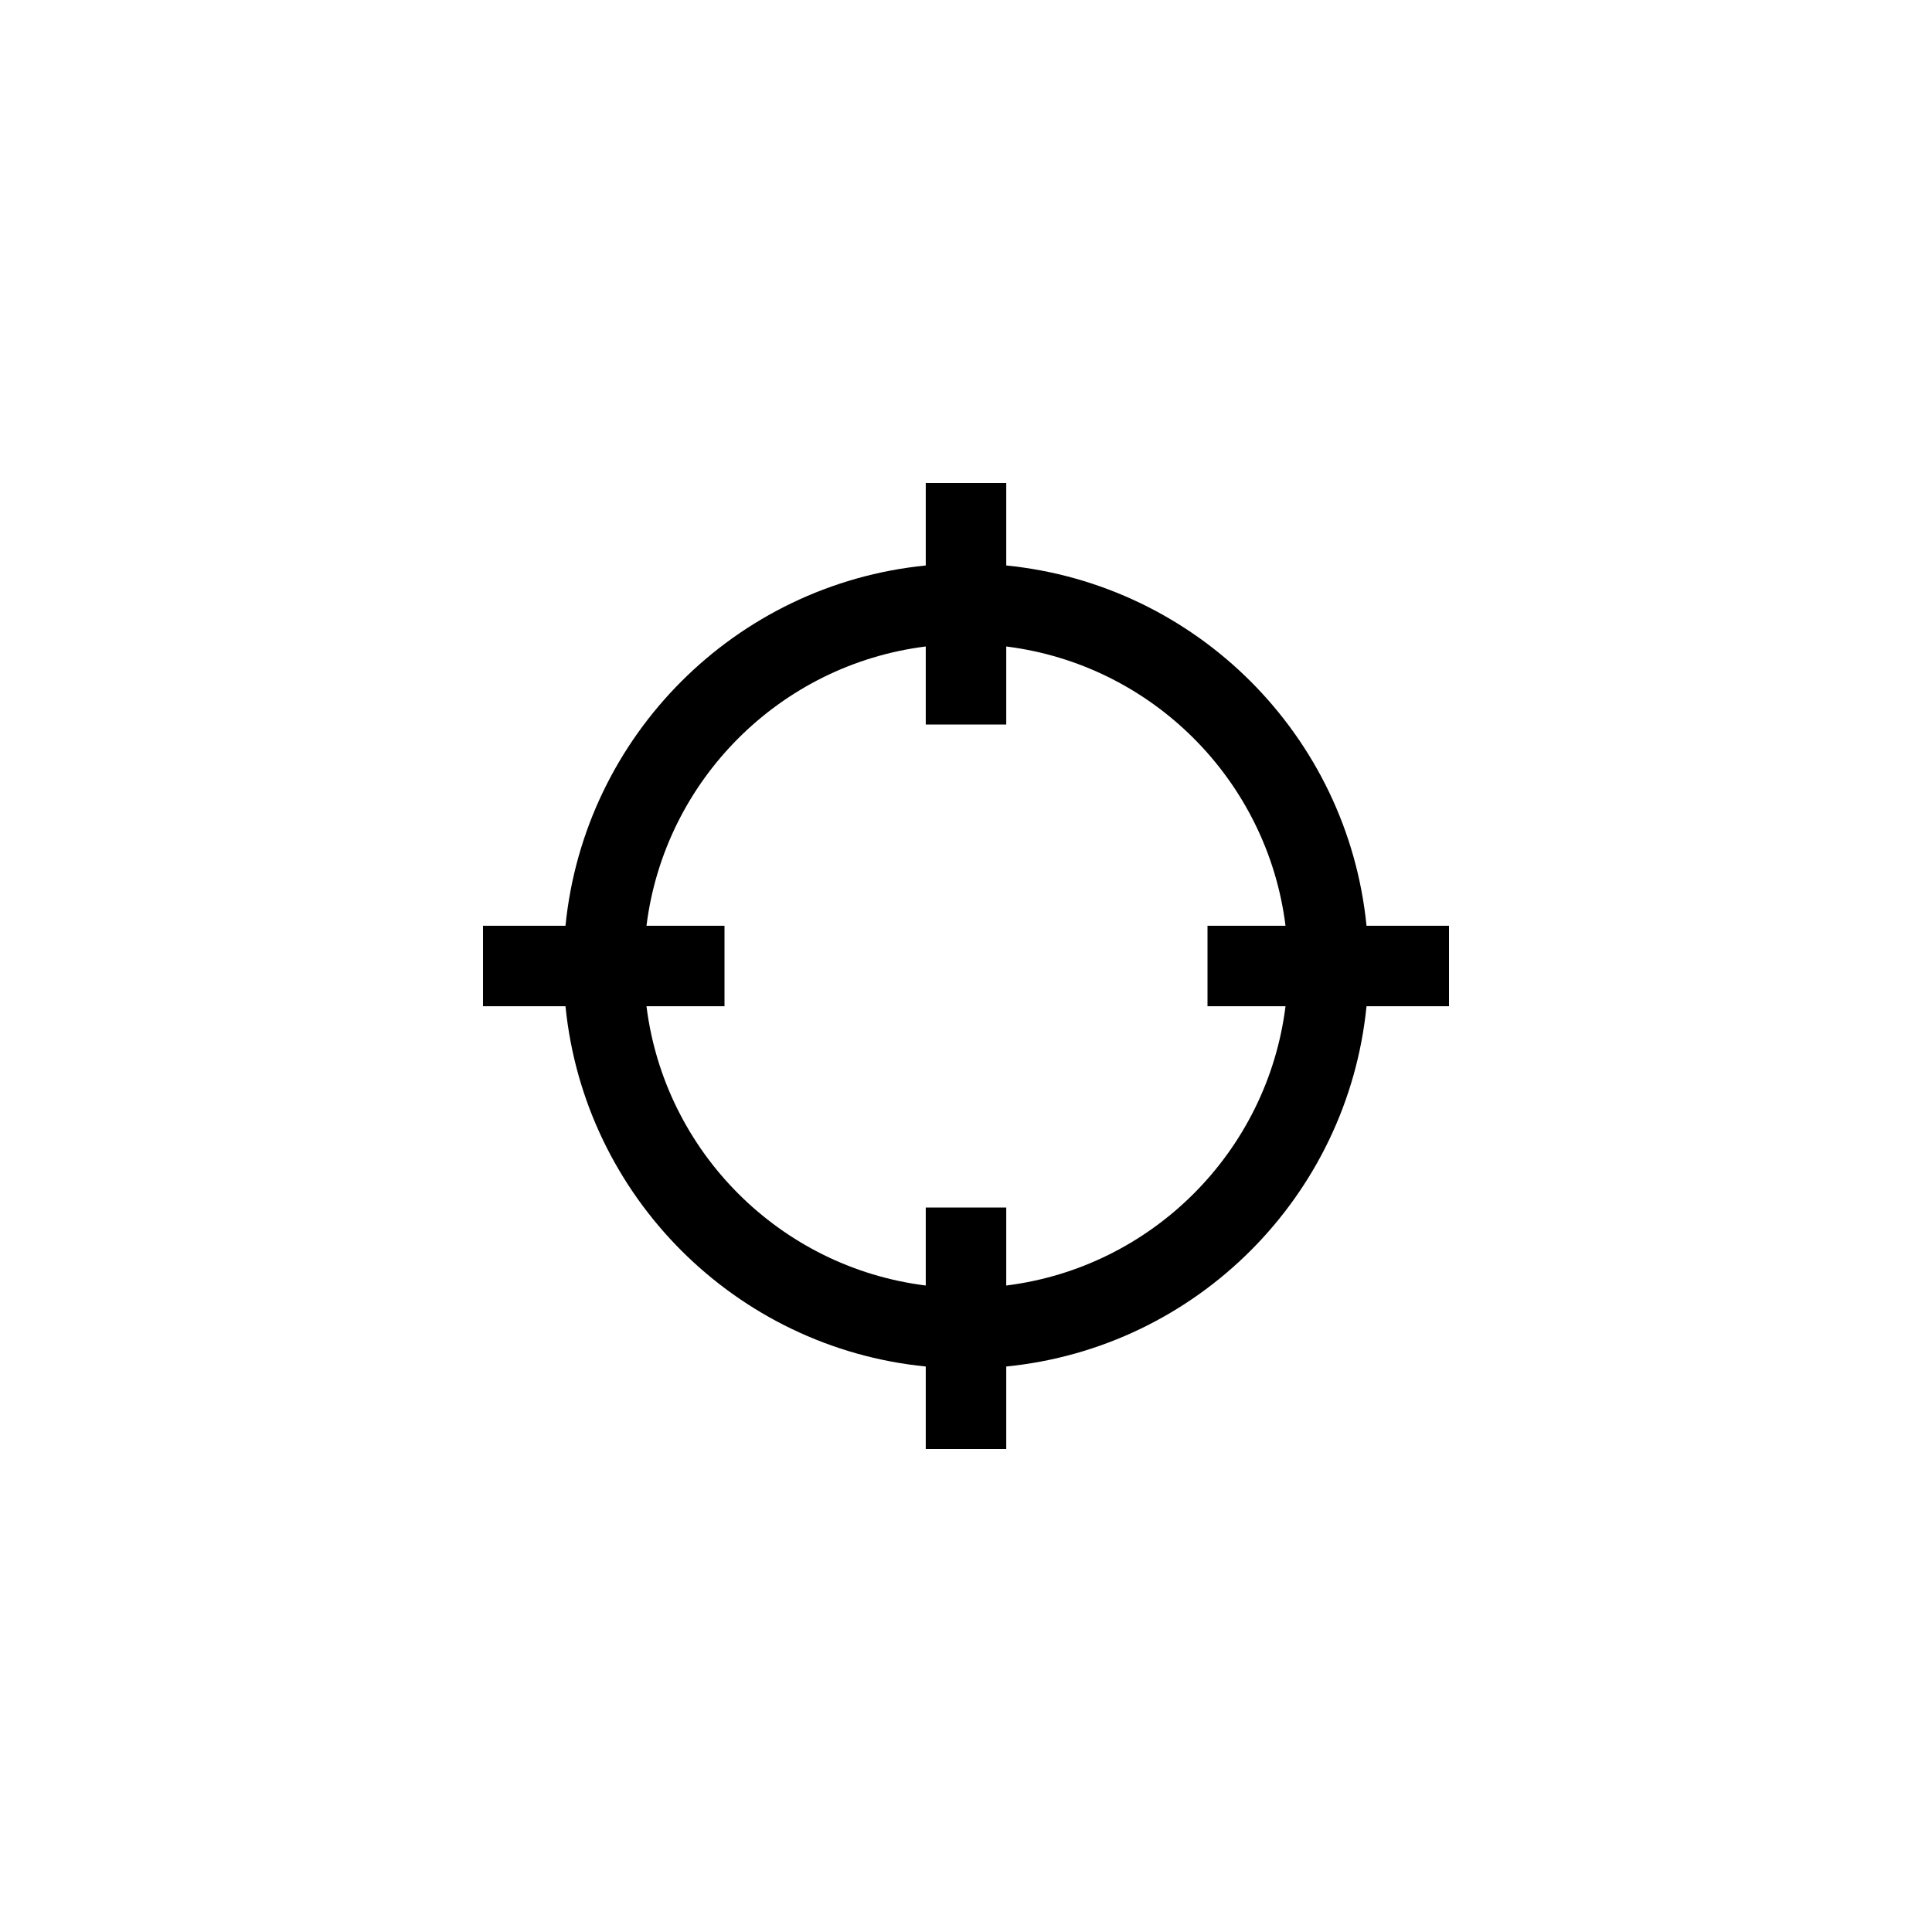
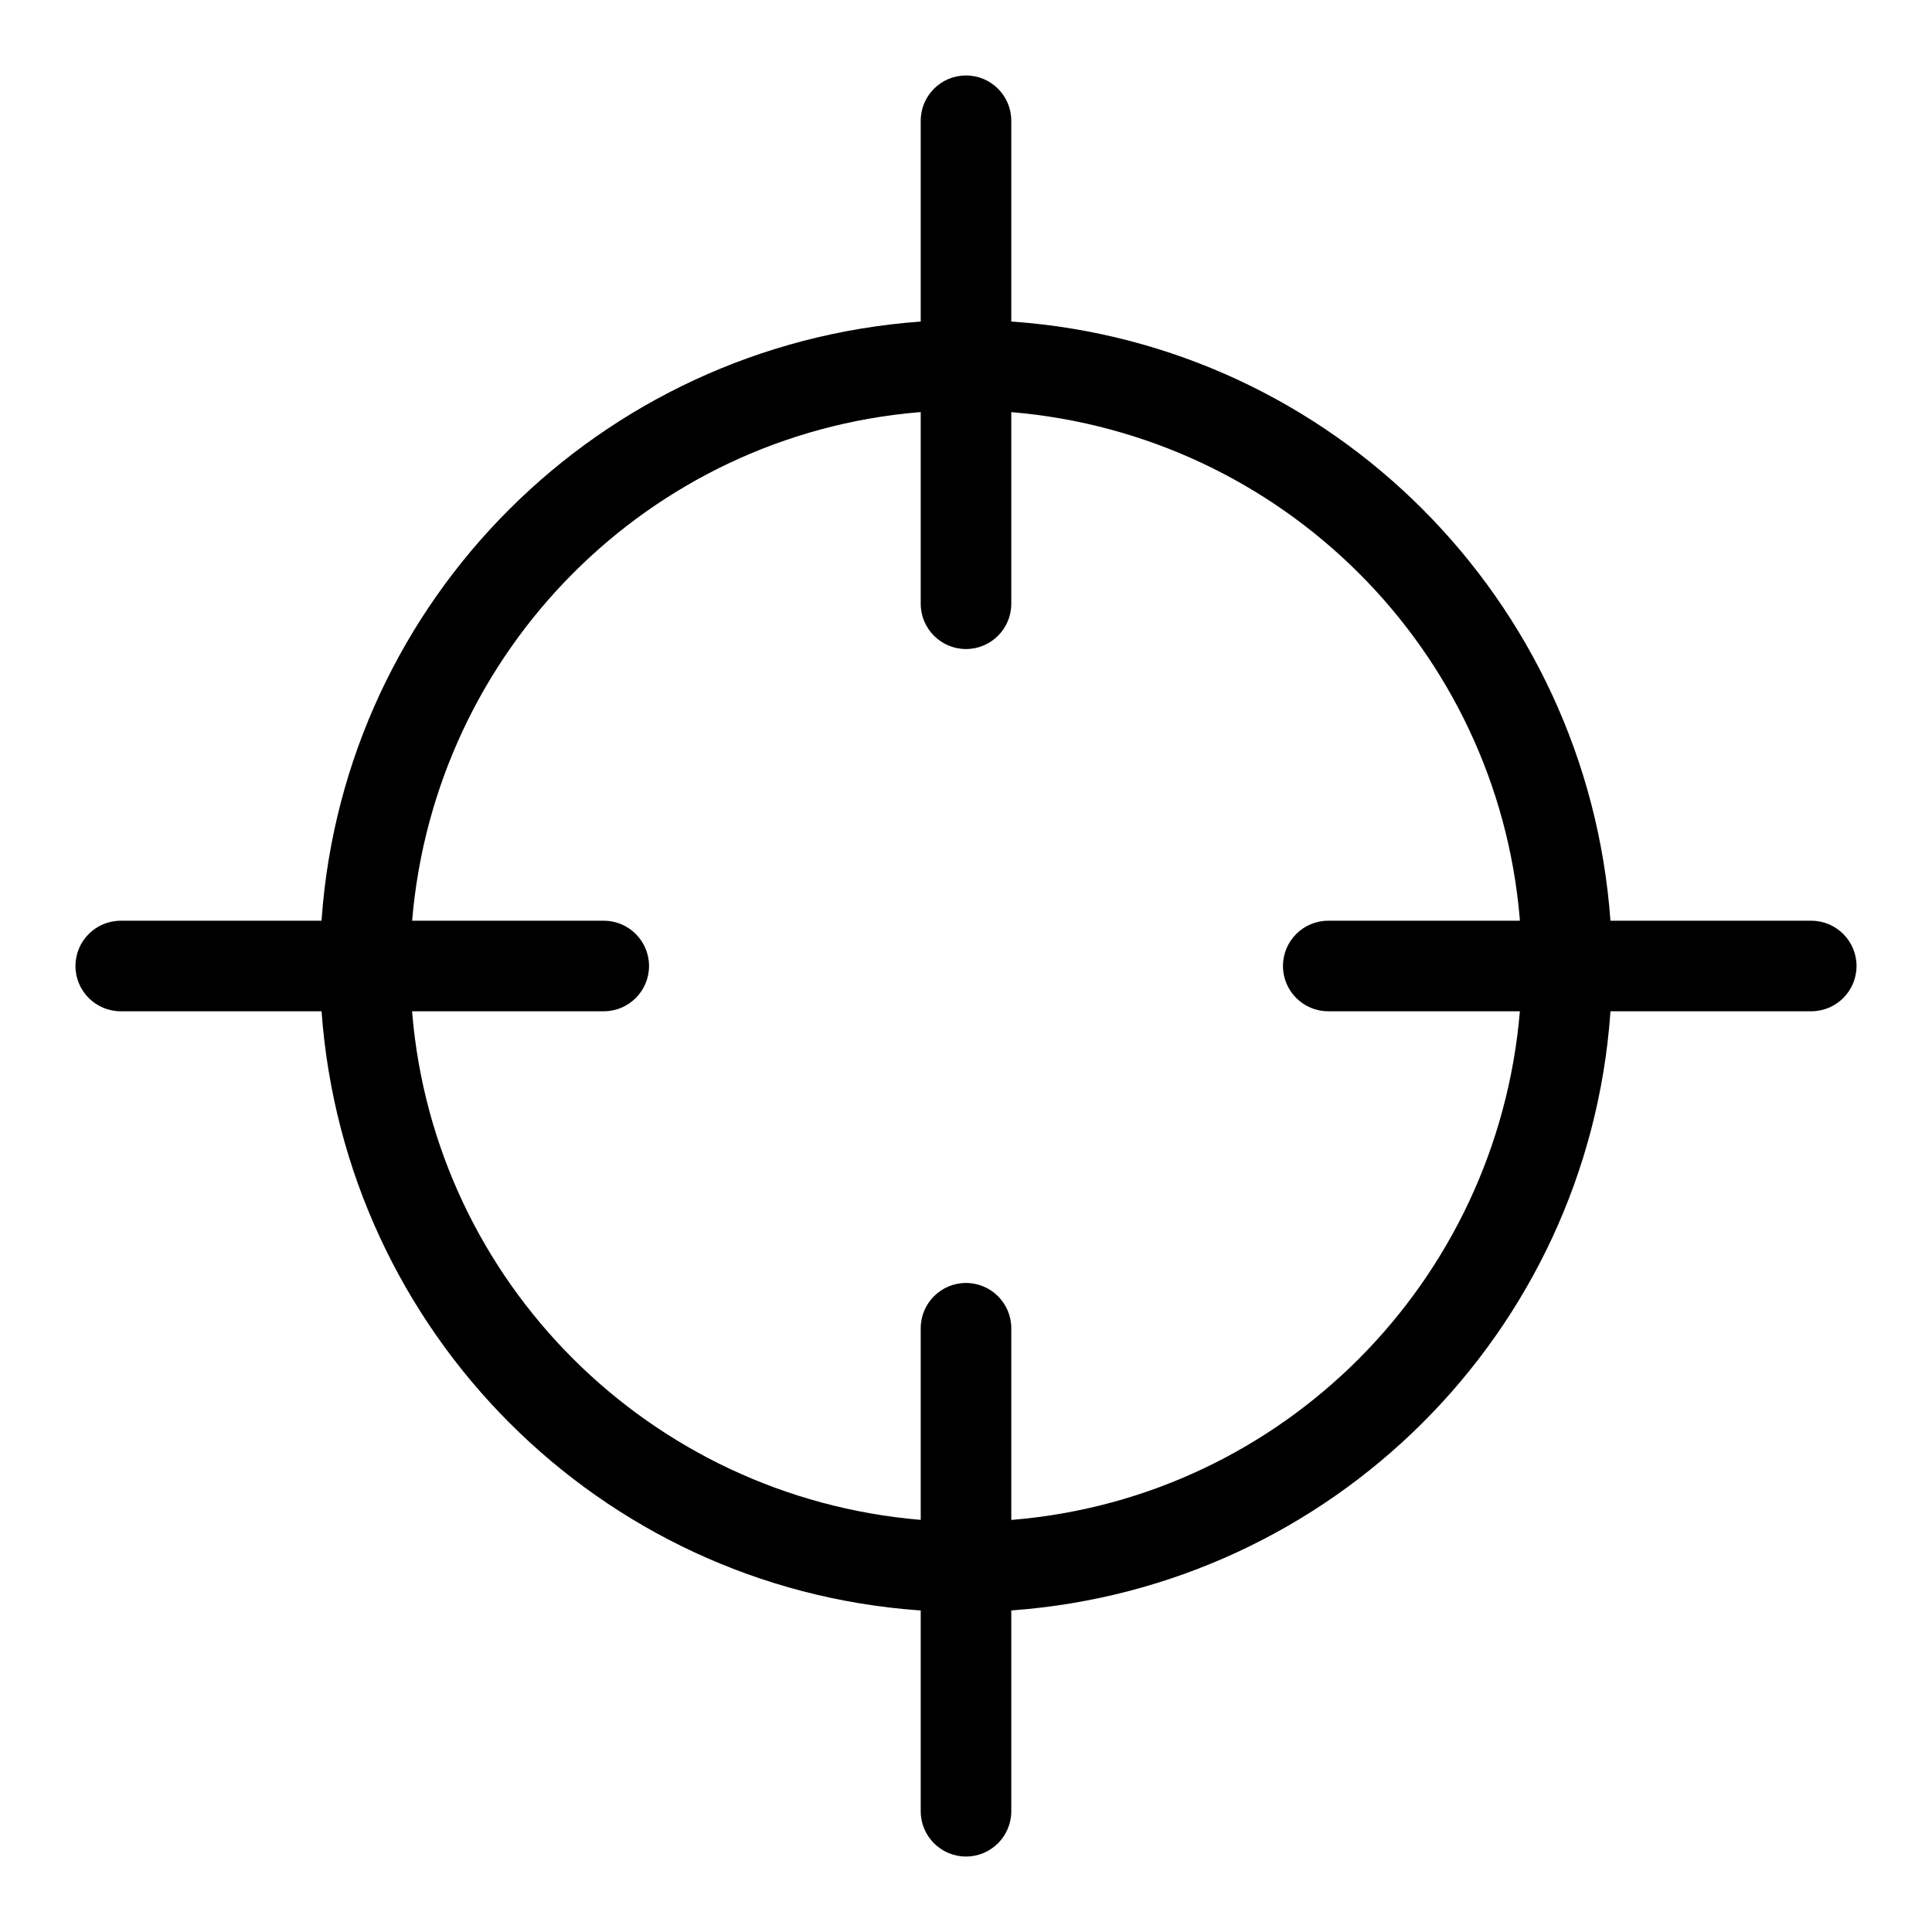
- <svg xmlns="http://www.w3.org/2000/svg" width="800px" height="800px" viewBox="0 0 76 76" version="1.1" baseProfile="full" enable-background="new 0 0 76.00 76.00" xml:space="preserve">
-   <path fill="#000000" fill-opacity="1" stroke-width="0.2" stroke-linejoin="round" d="M 22.245,39.583L 19,39.583L 19,36.417L 22.245,36.417C 22.988,28.936 28.936,22.988 36.417,22.245L 36.417,19L 39.583,19L 39.583,22.245C 47.064,22.988 53.013,28.936 53.755,36.417L 57,36.417L 57,39.583L 53.755,39.583C 53.013,47.064 47.064,53.013 39.583,53.755L 39.583,57L 36.417,57L 36.417,53.755C 28.936,53.013 22.988,47.064 22.245,39.583 Z M 25.431,36.417L 28.5,36.417L 28.5,39.583L 25.431,39.583C 26.146,45.313 30.687,49.854 36.417,50.569L 36.417,47.5L 39.583,47.5L 39.583,50.569C 45.313,49.854 49.854,45.313 50.569,39.583L 47.5,39.583L 47.5,36.417L 50.569,36.417C 49.854,30.687 45.313,26.146 39.583,25.431L 39.583,28.5L 36.417,28.5L 36.417,25.431C 30.687,26.146 26.146,30.687 25.431,36.417 Z " />
+ <svg xmlns="http://www.w3.org/2000/svg" fill="#000000" width="800px" height="800px" viewBox="0 0 32 32" version="1.1">
+   <path d="M30 15.25h-3.326c-0.385-5.319-4.605-9.539-9.889-9.922l-0.035-0.002v-3.326c0-0.414-0.336-0.75-0.75-0.75s-0.75 0.336-0.75 0.75v0 3.326c-5.319 0.385-9.539 4.605-9.922 9.889l-0.002 0.035h-3.326c-0.414 0-0.75 0.336-0.75 0.75s0.336 0.75 0.75 0.75v0h3.326c0.385 5.319 4.605 9.539 9.889 9.922l0.035 0.002v3.326c0 0.414 0.336 0.75 0.75 0.75s0.75-0.336 0.75-0.75v0-3.326c5.319-0.385 9.539-4.605 9.922-9.889l0.002-0.035h3.326c0.414 0 0.75-0.336 0.75-0.75s-0.336-0.75-0.75-0.75v0zM16.75 25.174v-3.174c0-0.414-0.336-0.75-0.75-0.75s-0.75 0.336-0.75 0.75v0 3.174c-4.492-0.378-8.046-3.932-8.422-8.39l-0.002-0.034h3.174c0.414 0 0.75-0.336 0.75-0.75s-0.336-0.75-0.75-0.75v0h-3.174c0.378-4.492 3.932-8.046 8.39-8.422l0.034-0.002v3.174c0 0.414 0.336 0.75 0.75 0.75s0.75-0.336 0.75-0.75v0-3.174c4.492 0.378 8.046 3.932 8.422 8.39l0.002 0.034h-3.174c-0.414 0-0.75 0.336-0.75 0.75s0.336 0.75 0.75 0.75v0h3.174c-0.379 4.492-3.932 8.045-8.39 8.422l-0.034 0.002z" />
</svg>
